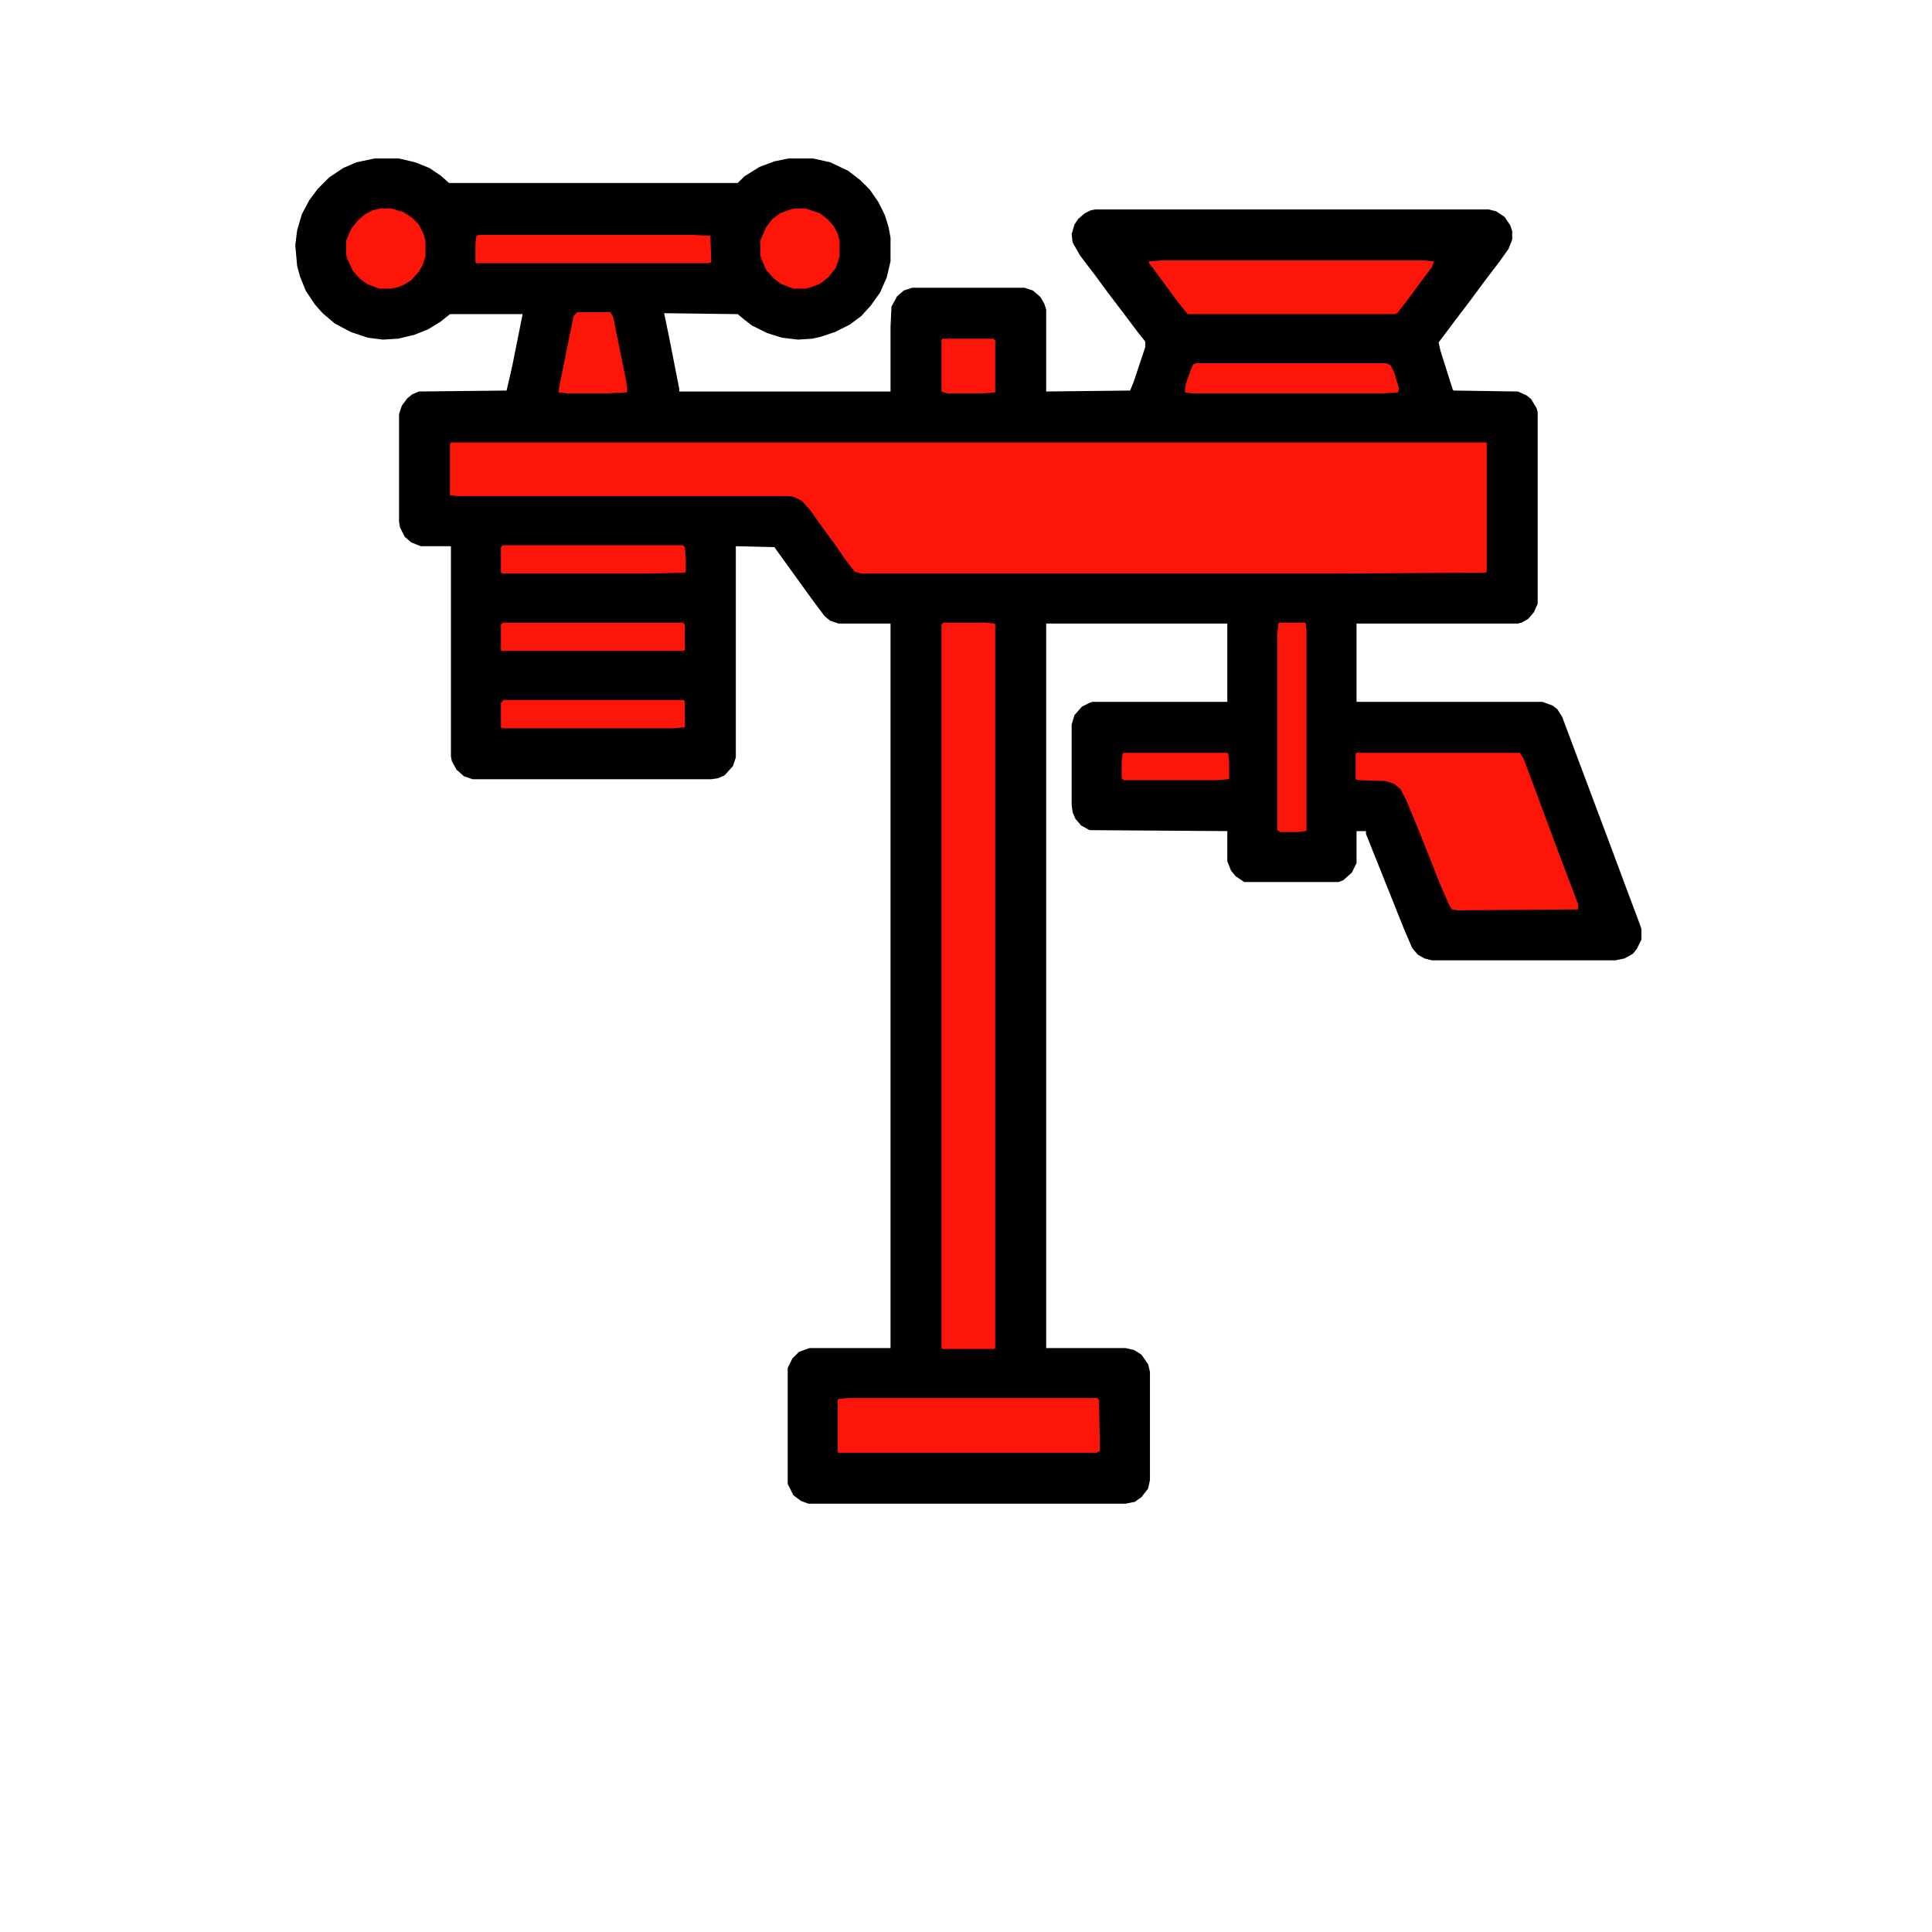
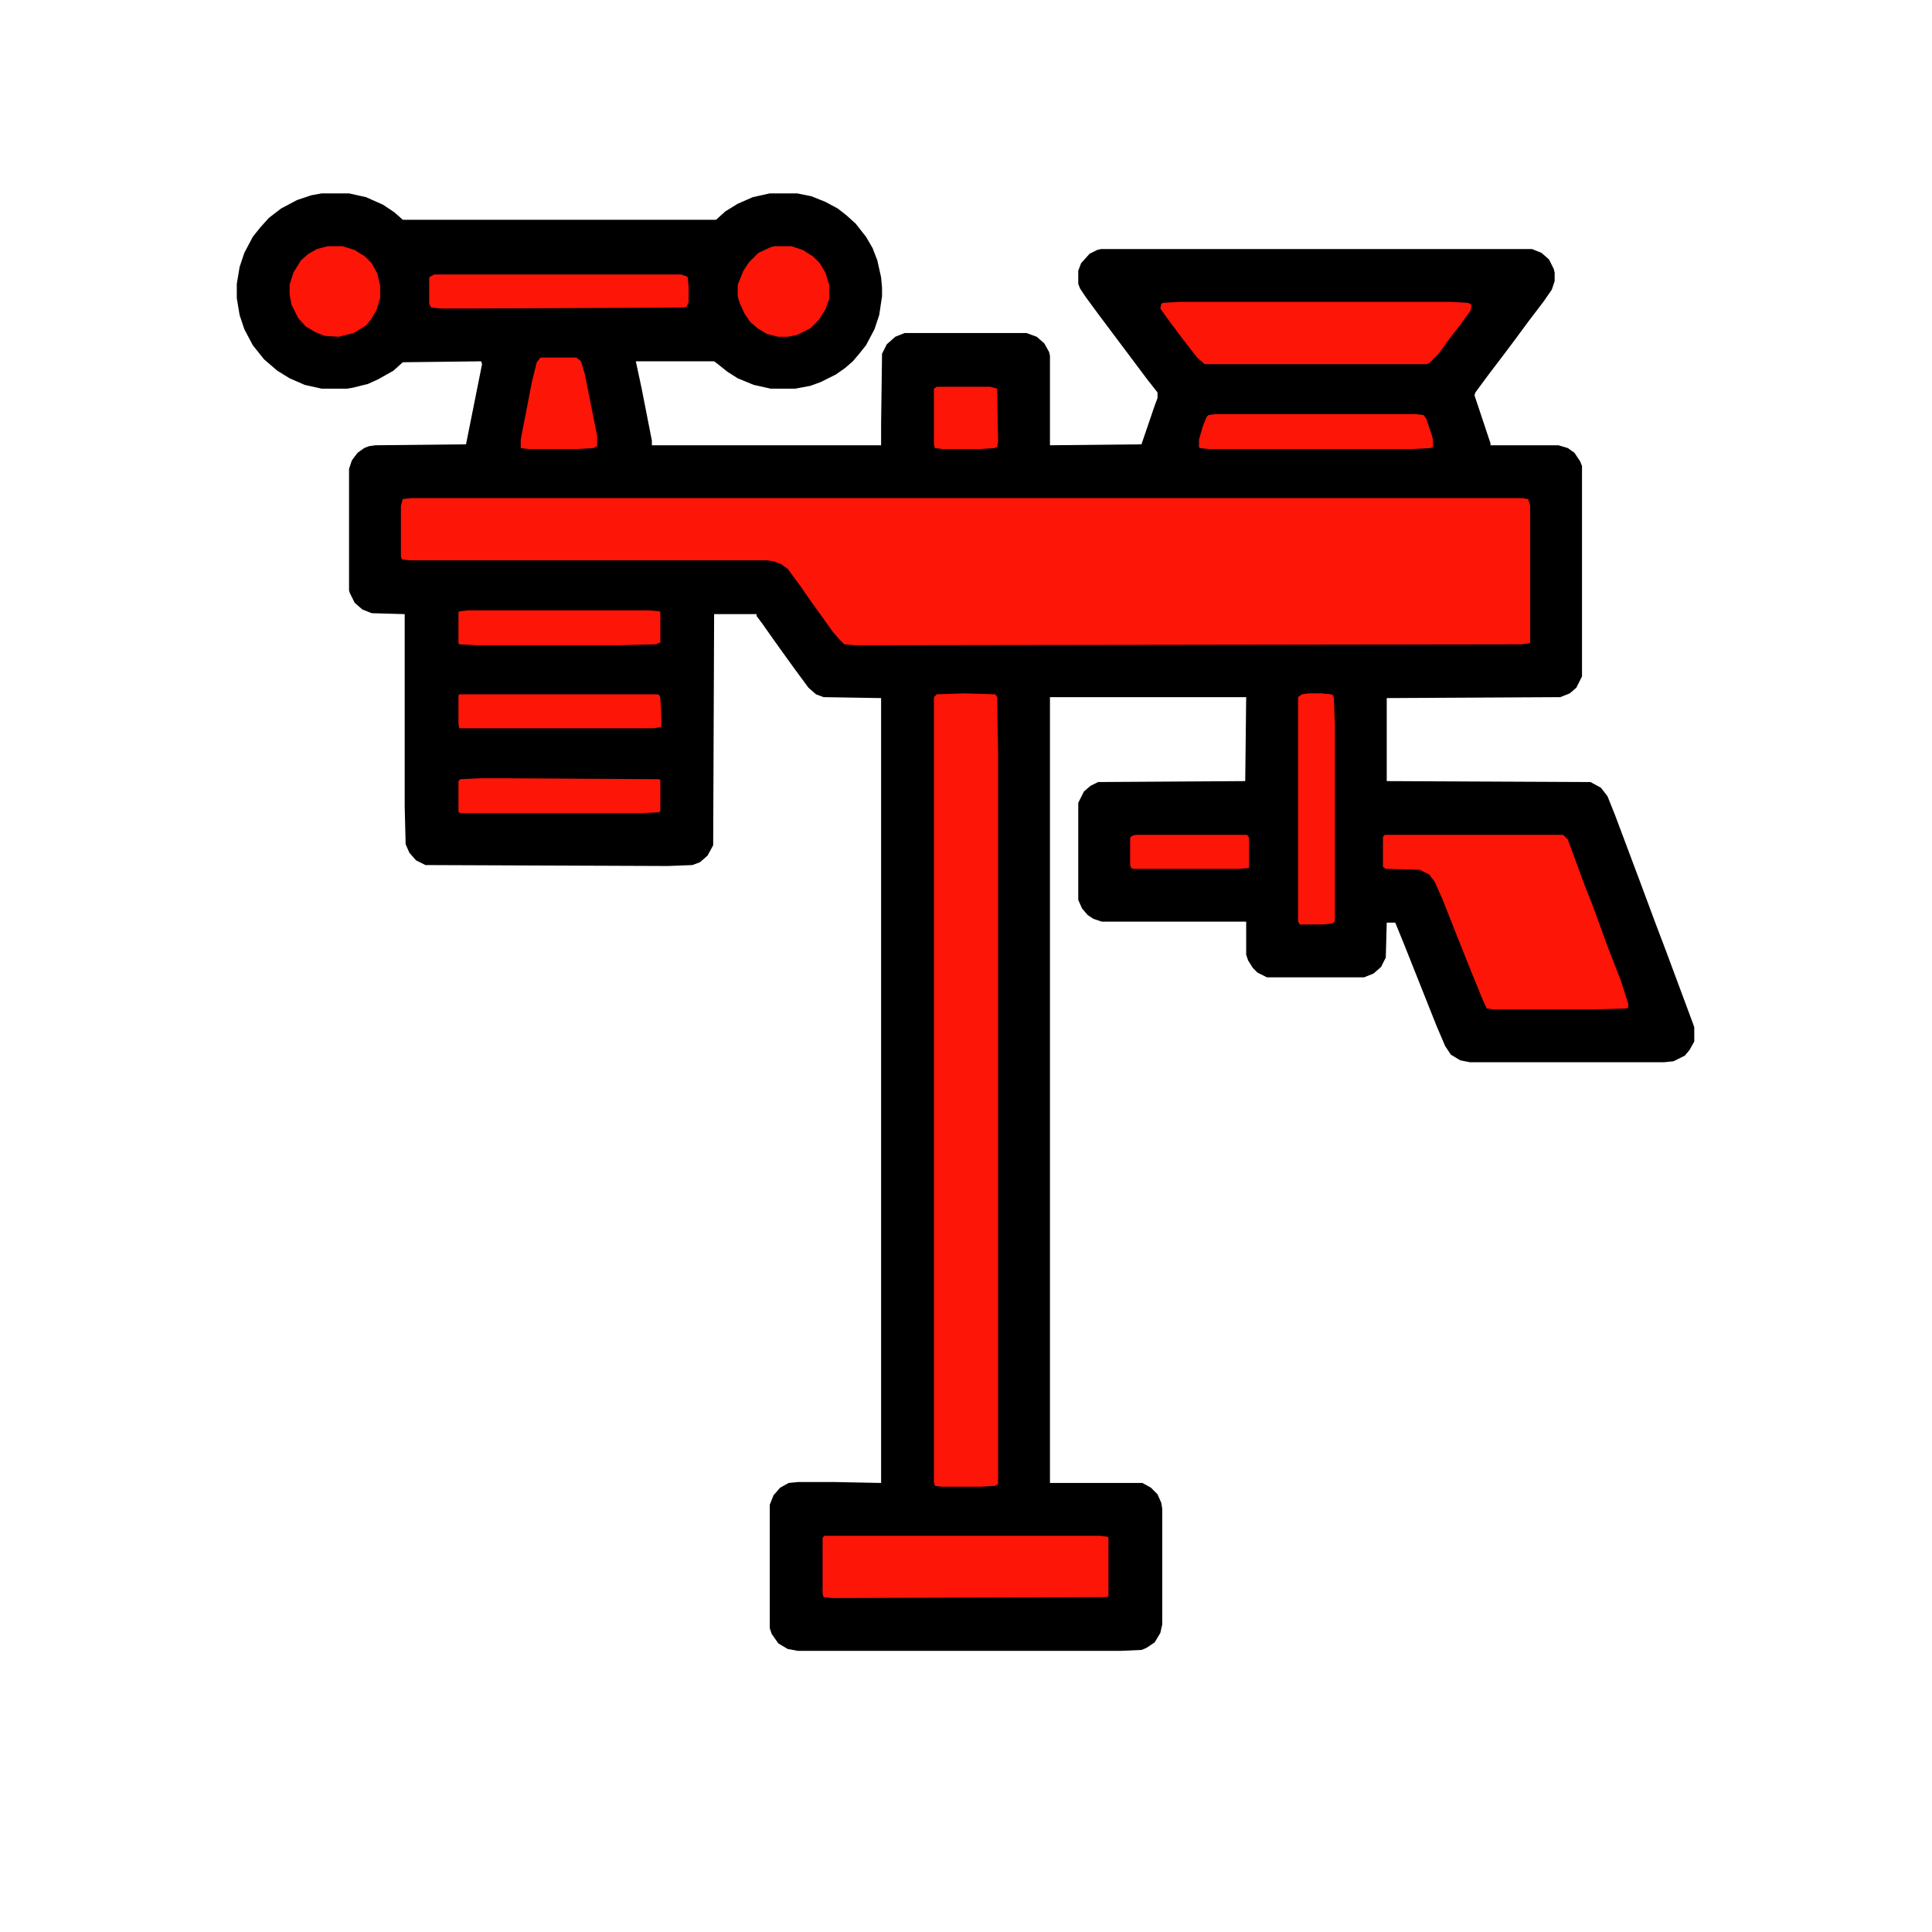
- <svg xmlns="http://www.w3.org/2000/svg" version="1.1" viewBox="0 0 2048 2048" width="1280" height="1280">
-   <path transform="translate(397,168)" d="m0 0h26l17 4 15 6 12 8 9 8h306l7-7 16-10 16-6 15-3h26l18 4 19 9 13 10 10 10 9 13 7 14 4 13 2 11v25l-4 17-7 16-10 14-10 11-12 9-16 8-15 5-9 2-15 1-17-2-16-5-16-8-9-7-6-5-78-1 5 24 11 56v3h224v-69l1-21 6-11 7-6 9-3h119l9 3 8 7 4 7 2 6v87l89-1 4-10 12-36v-6l-8-10-15-20-16-21-14-19-16-21-8-14-1-9 3-10 4-6 7-6 6-3 5-1h417l8 2 9 6 6 9 2 6v9l-4 10-10 14-16 21-14 19-16 21-18 24 2 9 13 41 1 1 68 1 9 4 5 4 6 10 1 4v203l-4 9-6 7-7 4-4 1h-171v83h197l11 4 5 4 5 8 54 144 13 35 15 40 2 6v11l-5 10-4 5-9 5-10 2h-194l-8-2-7-4-6-7-9-21-40-100v-3h-10v34l-5 10-9 8-5 2h-100l-9-6-5-6-4-10v-32l-146-1-9-5-6-7-3-7-1-8v-85l3-10 8-9 8-4 3-1h143v-83h-192v768h84l9 2 8 5 7 10 2 8v115l-2 9-7 9-7 5-10 2h-336l-8-3-8-6-6-12v-123l5-10 7-7 11-4h86v-768h-55l-9-3-6-5-12-16-39-54-2-3-41-1v224l-3 9-9 10-7 3-7 1h-253l-9-3-8-7-5-9-1-5v-223h-32l-10-4-7-6-5-10-1-6v-114l3-9 6-8 5-4 7-3 93-1 6-26 11-55h-77l-10 8-13 8-15 6-17 4-16 1-16-2-18-6-17-9-13-11-8-9-10-15-6-15-3-11-2-22 2-16 5-17 8-15 9-12 12-12 15-10 14-6z" fill="#010000" />
-   <path transform="translate(478,469)" d="m0 0h1098v137l-1 1-164 1h-498l-7-2-10-13-11-16-14-19-12-17-9-10-8-4-5-1h-351l-9-1v-54z" fill="#FE1509" />
-   <path transform="translate(1e3 660)" d="m0 0h45l9 1 1 1v767l-1 1h-55l-1-1v-767z" fill="#FE1509" />
-   <path transform="translate(1438,798)" d="m0 0h173l4 6 9 24 26 70 17 45 6 16v5l-127 1-7-1-3-5-10-23-11-28-12-30-12-29-6-12-7-6-9-3-29-1-3-1v-27z" fill="#FE1509" />
-   <path transform="translate(899,1482)" d="m0 0h264l2 2 1 54-4 2h-273l-1-1v-55l1-1z" fill="#FE1509" />
-   <path transform="translate(1232,276)" d="m0 0h276l12 1-2 6-12 16-14 19-11 14-2 1h-220l-9-11-28-38-4-5v-2z" fill="#FE1509" />
-   <path transform="translate(508,249)" d="m0 0h226l19 1 1 28-3 1h-246l-1-1v-20l1-8z" fill="#FE1509" />
-   <path transform="translate(1268,385)" d="m0 0h201l5 2 4 8 5 17-1 4-17 1h-202l-7-1 1-9 6-17 2-4z" fill="#FE1509" />
-   <path transform="translate(1356,660)" d="m0 0h28l1 8v212l-1 1-8 1h-19l-3-2v-207l1-12z" fill="#FE1509" />
-   <path transform="translate(533,660)" d="m0 0h191l2 2v27l-2 1h-192l-1-1v-27z" fill="#FE1509" />
-   <path transform="translate(534,742)" d="m0 0h191l1 2v27l-12 1h-182l-1-1v-26z" fill="#FE1509" />
-   <path transform="translate(533,578)" d="m0 0h191l2 2 1 15v11l-1 1-38 1h-155l-2-1v-27z" fill="#FE1509" />
-   <path transform="translate(842,221)" d="m0 0h12l15 5 9 7 6 7 4 8 2 7v17l-4 12-8 10-9 7-11 4-5 1h-12l-13-5-8-6-8-9-5-12-1-3v-16l6-14 7-9 8-6 11-4z" fill="#FE1509" />
-   <path transform="translate(403,221)" d="m0 0h12l13 4 9 6 7 7 5 10 2 7v17l-3 9-4 7-8 9-8 5-8 3-6 1h-12l-13-5-8-6-7-8-6-13-1-4v-15l5-12 7-9 8-7 8-4z" fill="#FE1509" />
-   <path transform="translate(612,331)" d="m0 0h35l3 5 14 69 1 10-1 1-21 1h-42l-9-1 1-7 15-74z" fill="#FE1509" />
-   <path transform="translate(999,359)" d="m0 0h54l2 2v55l-13 1h-38l-6-2v-54z" fill="#FE1509" />
-   <path transform="translate(1191,798)" d="m0 0h110l1 1 1 9v18l-13 1h-99l-2-2v-18l1-8z" fill="#FE1509" />
+ <svg xmlns="http://www.w3.org/2000/svg" version="1.1" viewBox="0 0 2048 2048" width="700" height="700">
+   <path transform="translate(341,205)" d="m0 0h29l18 4 18 8 12 8 9 8h332l10-9 13-8 16-7 18-4h29l15 3 15 6 13 7 9 7 10 9 11 14 7 12 5 13 4 18 1 11v9l-3 20-5 15-9 17-8 10-6 7-8 7-10 7-16 8-11 4-16 3h-26l-18-4-17-7-11-7-10-8-4-3h-83l6 28 11 56v5h243v-23l1-74 5-10 9-8 10-4h129l11 4 8 7 5 9 1 4v95l97-1 14-41 3-8v-6l-11-14-51-68-14-19-6-9-2-5v-14l3-8 9-10 8-4 4-1h457l10 4 8 7 5 10 1 4v9l-3 9-9 13-16 21-14 19-12 16-16 21-14 19-1 3 17 51v2h72l10 3 7 5 6 9 2 5v223l-6 12-7 6-10 4-184 1v88l216 1 11 6 7 9 8 20 27 72 16 43 11 29 16 43 13 35 1 3v15l-5 9-5 6-12 6-10 1h-206l-10-2-10-6-6-9-9-21-35-88-9-22h-9l-1 37-5 10-8 7-10 4h-103l-10-5-5-5-5-8-2-6v-35h-153l-9-3-6-4-6-7-4-9v-103l6-12 7-6 8-4 156-1 1-89h-208v833h98l9 5 7 7 4 9 1 6v123l-2 9-6 10-9 6-5 2-23 1h-341l-11-2-10-6-7-10-2-6v-131l4-10 7-8 9-5 10-1h38l50 1v-832l-61-1-8-3-8-7-14-19-13-18-10-14-12-17-6-8v-2h-45l-1 245-6 11-8 7-8 3-26 1-257-1-10-5-7-8-4-9-1-40v-204l-35-1-10-4-8-7-5-10-1-3v-129l3-9 6-8 7-5 5-2 7-1 96-1 17-85-1-3-83 1-10 9-16 9-11 5-16 4-6 1h-27l-18-4-16-7-13-8-14-12-12-15-9-17-5-15-3-18v-15l3-18 5-15 9-17 8-10 9-10 13-10 17-9 15-5z" fill="#010000" />
+   <path transform="translate(436,528)" d="m0 0h1177l7 1 2 7v145l-1 1-8 1-706 1-12-1-5-5-7-8-10-14-13-18-11-16-14-19-7-5-8-3-7-1h-379l-8-1-1-3v-54l2-7z" fill="#FD1508" />
+   <path transform="translate(1022,735)" d="m0 0 33 1 2 3 1 60v774l-3 2-16 1h-41l-7-1-1-4v-832l3-3z" fill="#FD1508" />
+   <path transform="translate(1468,885)" d="m0 0h189l5 5 7 19 11 30 8 20 16 44 14 36 8 25v4l-2 1-35 1h-106l-7-1-5-11-11-27-16-40-15-38-8-18-6-8-10-5-36-1-3-2v-32z" fill="#FD1508" />
+   <path transform="translate(874,1628)" d="m0 0h292l8 1 1 1v62l-2 1-291 1-9-1-1-4v-59z" fill="#FD1508" />
+   <path transform="translate(1250,320)" d="m0 0h288l18 1 4 2-1 6-10 14-11 14-13 18-10 10-3 1h-235l-8-7-14-18-18-24-7-10 1-5 2-1z" fill="#FD1508" />
+   <path transform="translate(460,291)" d="m0 0h262l6 2 1 1 1 10v16l-2 5-3 1-223 1h-35l-10-1-2-4v-28z" fill="#FD1508" />
+   <path transform="translate(1387,735)" d="m0 0h14l10 1 2 1 1 3 1 29v208l-3 2-10 1h-24l-2-3v-238l4-3z" fill="#FD1508" />
+   <path transform="translate(1288,439)" d="m0 0h213l8 1 3 4 6 18 1 4v8l-3 1-19 1h-216l-9-1-1-1v-8l4-14 4-10 2-2z" fill="#FD1508" />
+   <path transform="translate(496,647)" d="m0 0h192l11 1 1 1v32l-5 2-40 1h-149l-19-1-1-1v-33l1-1z" fill="#FD1508" />
+   <path transform="translate(509,825)" d="m0 0h29l161 1 1 1v33l-2 1-17 1h-192l-3-1v-33l2-2z" fill="#FD1508" />
+   <path transform="translate(487,736)" d="m0 0h210l2 1 1 3 1 18v12l-1 1-8 1h-205l-1-4v-31z" fill="#FD1508" />
+   <path transform="translate(347,261)" d="m0 0h16l13 4 11 7 7 7 6 11 3 13v13l-4 13-6 10-5 6-13 8-16 4-15-1-10-4-10-6-8-9-7-14-2-11v-10l4-13 8-13 8-7 9-5z" fill="#FD1508" />
+   <path transform="translate(821,261)" d="m0 0h18l12 4 11 7 7 7 6 10 4 13v15l-4 11-7 11-9 9-14 7-10 2h-10l-12-3-10-6-8-7-6-9-5-11-2-7v-12l6-15 6-9 10-10 13-6z" fill="#FD1508" />
+   <path transform="translate(573,379)" d="m0 0h38l5 4 4 14 13 65v11l-4 2-18 1h-51l-8-1v-9l12-62 5-20z" fill="#FD1508" />
+   <path transform="translate(1204,885)" d="m0 0h118l2 3v32l-10 1h-113l-2-1-1-3v-29l2-2z" fill="#FD1508" />
+   <path transform="translate(993,410)" d="m0 0h57l7 2 1 56-1 6-3 1-16 1h-39l-8-1-1-4v-59z" fill="#FD1508" />
</svg>
